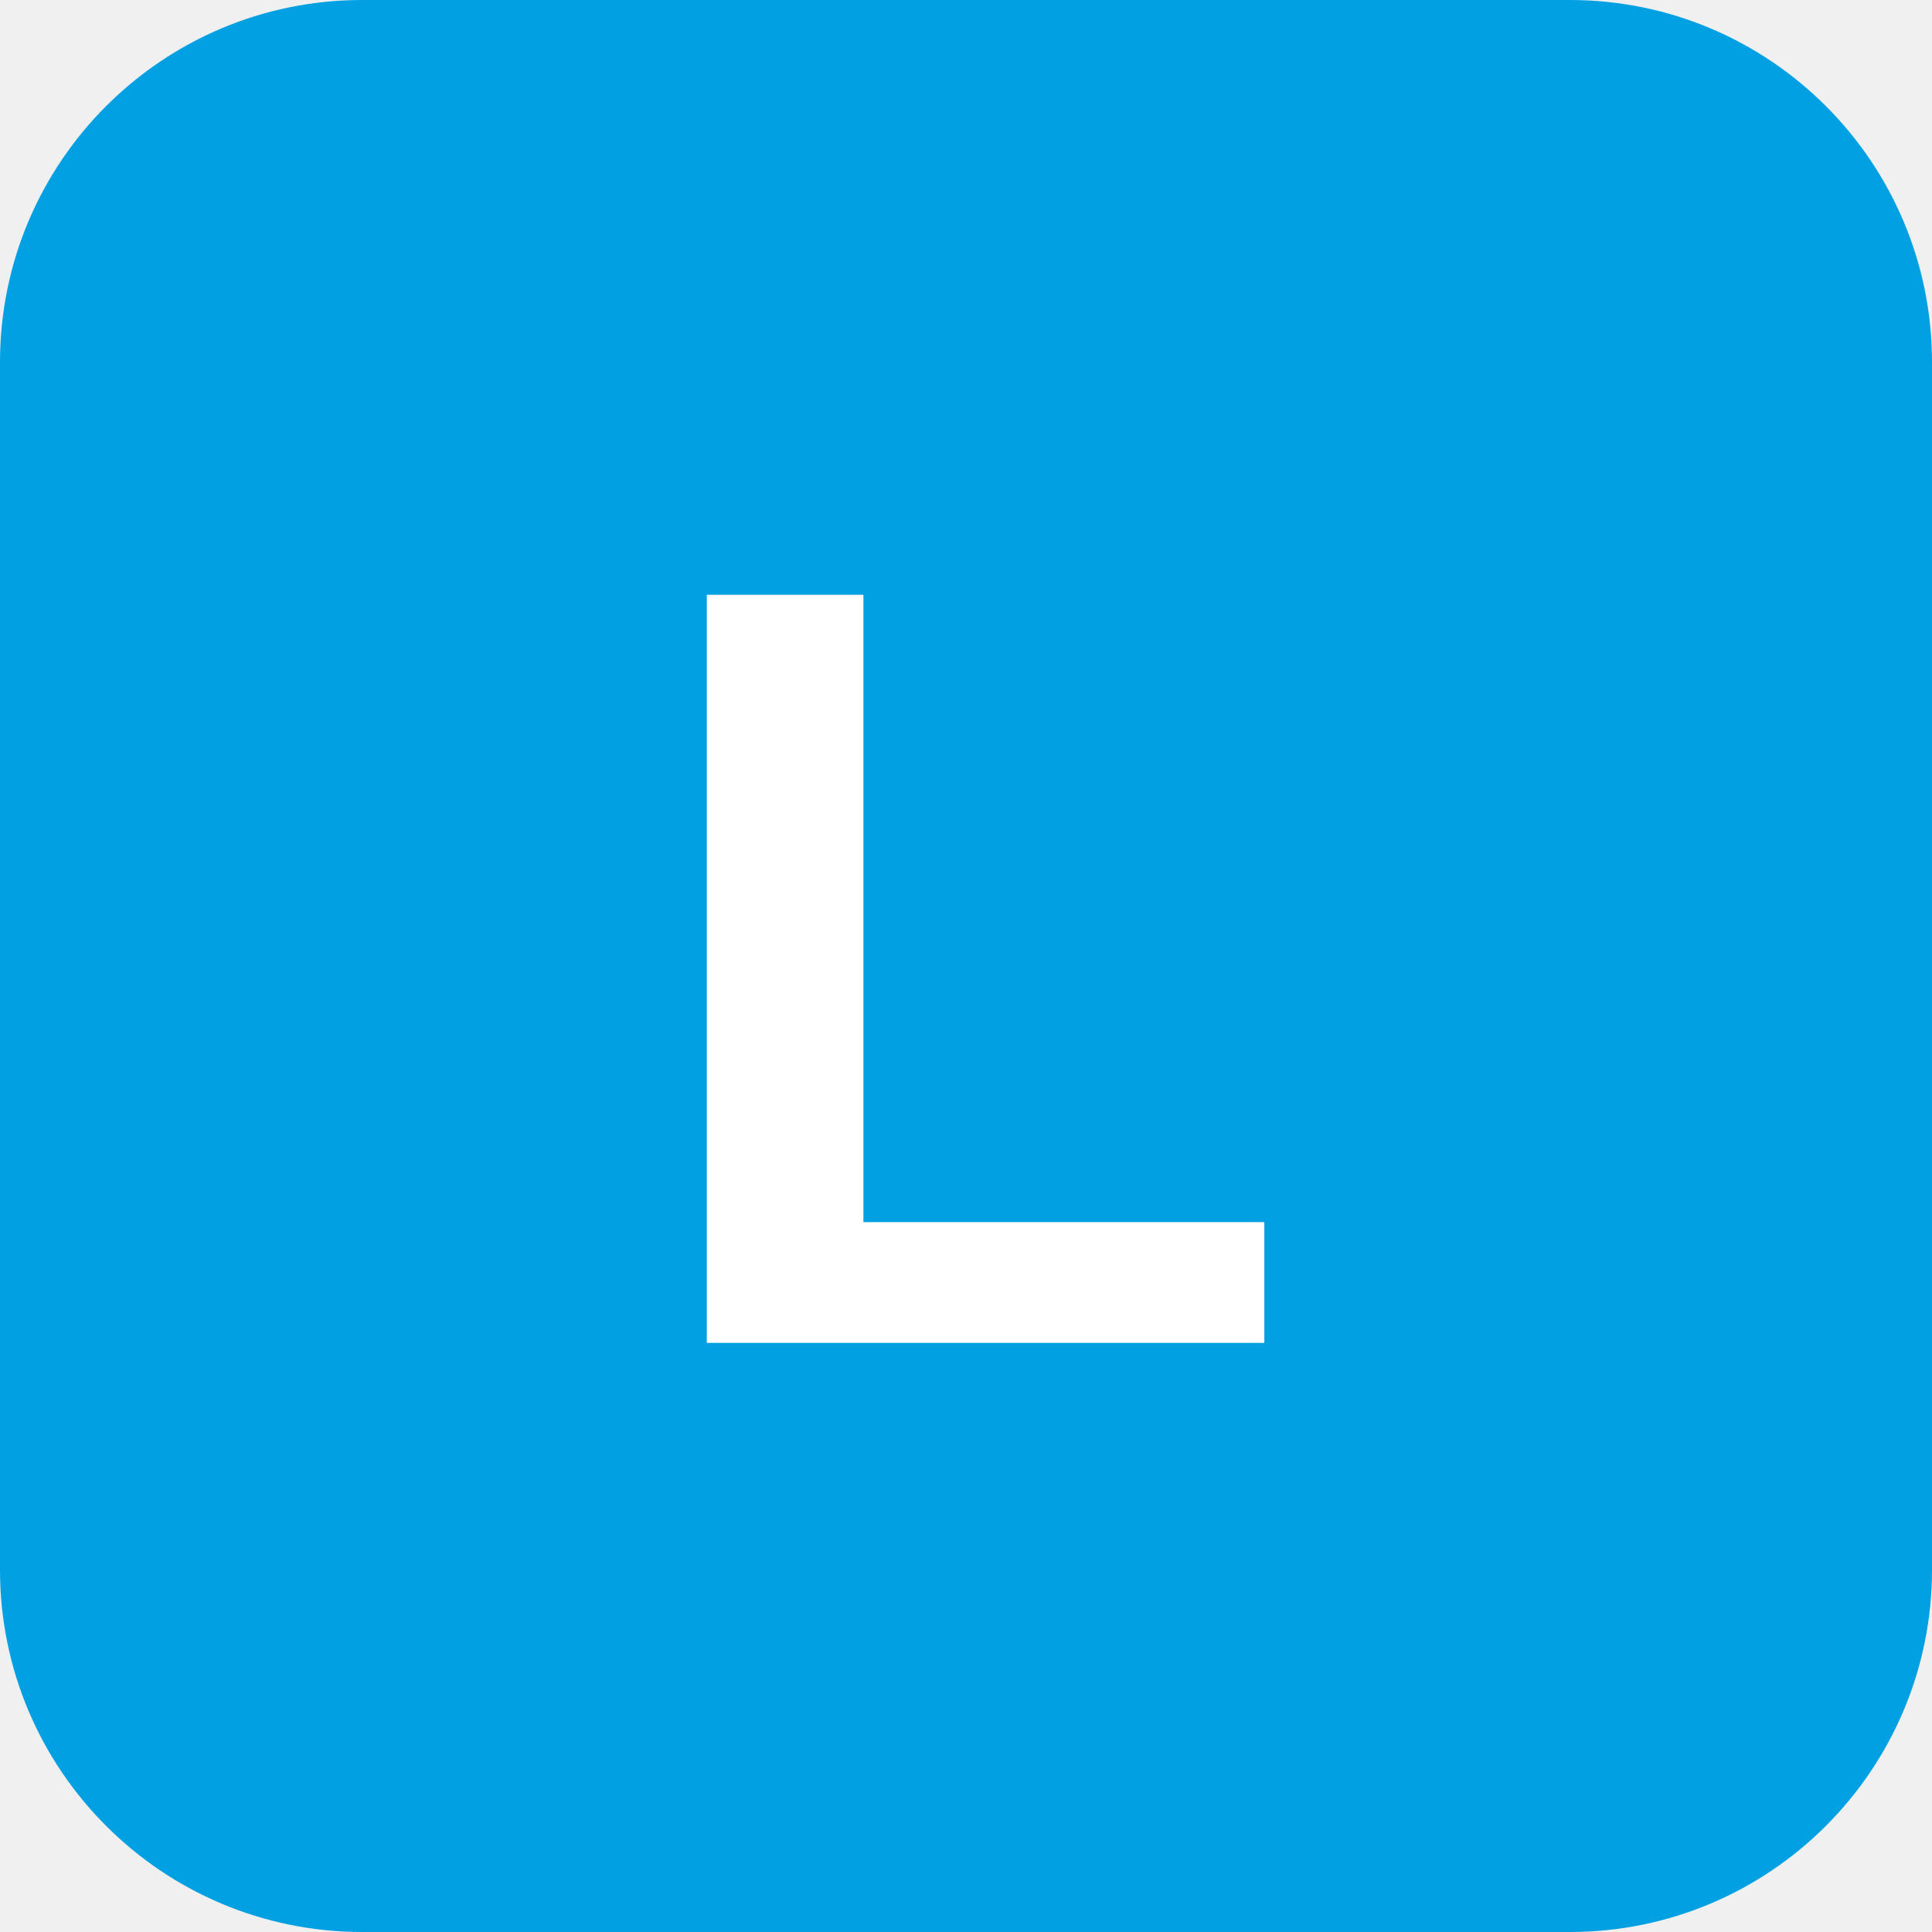
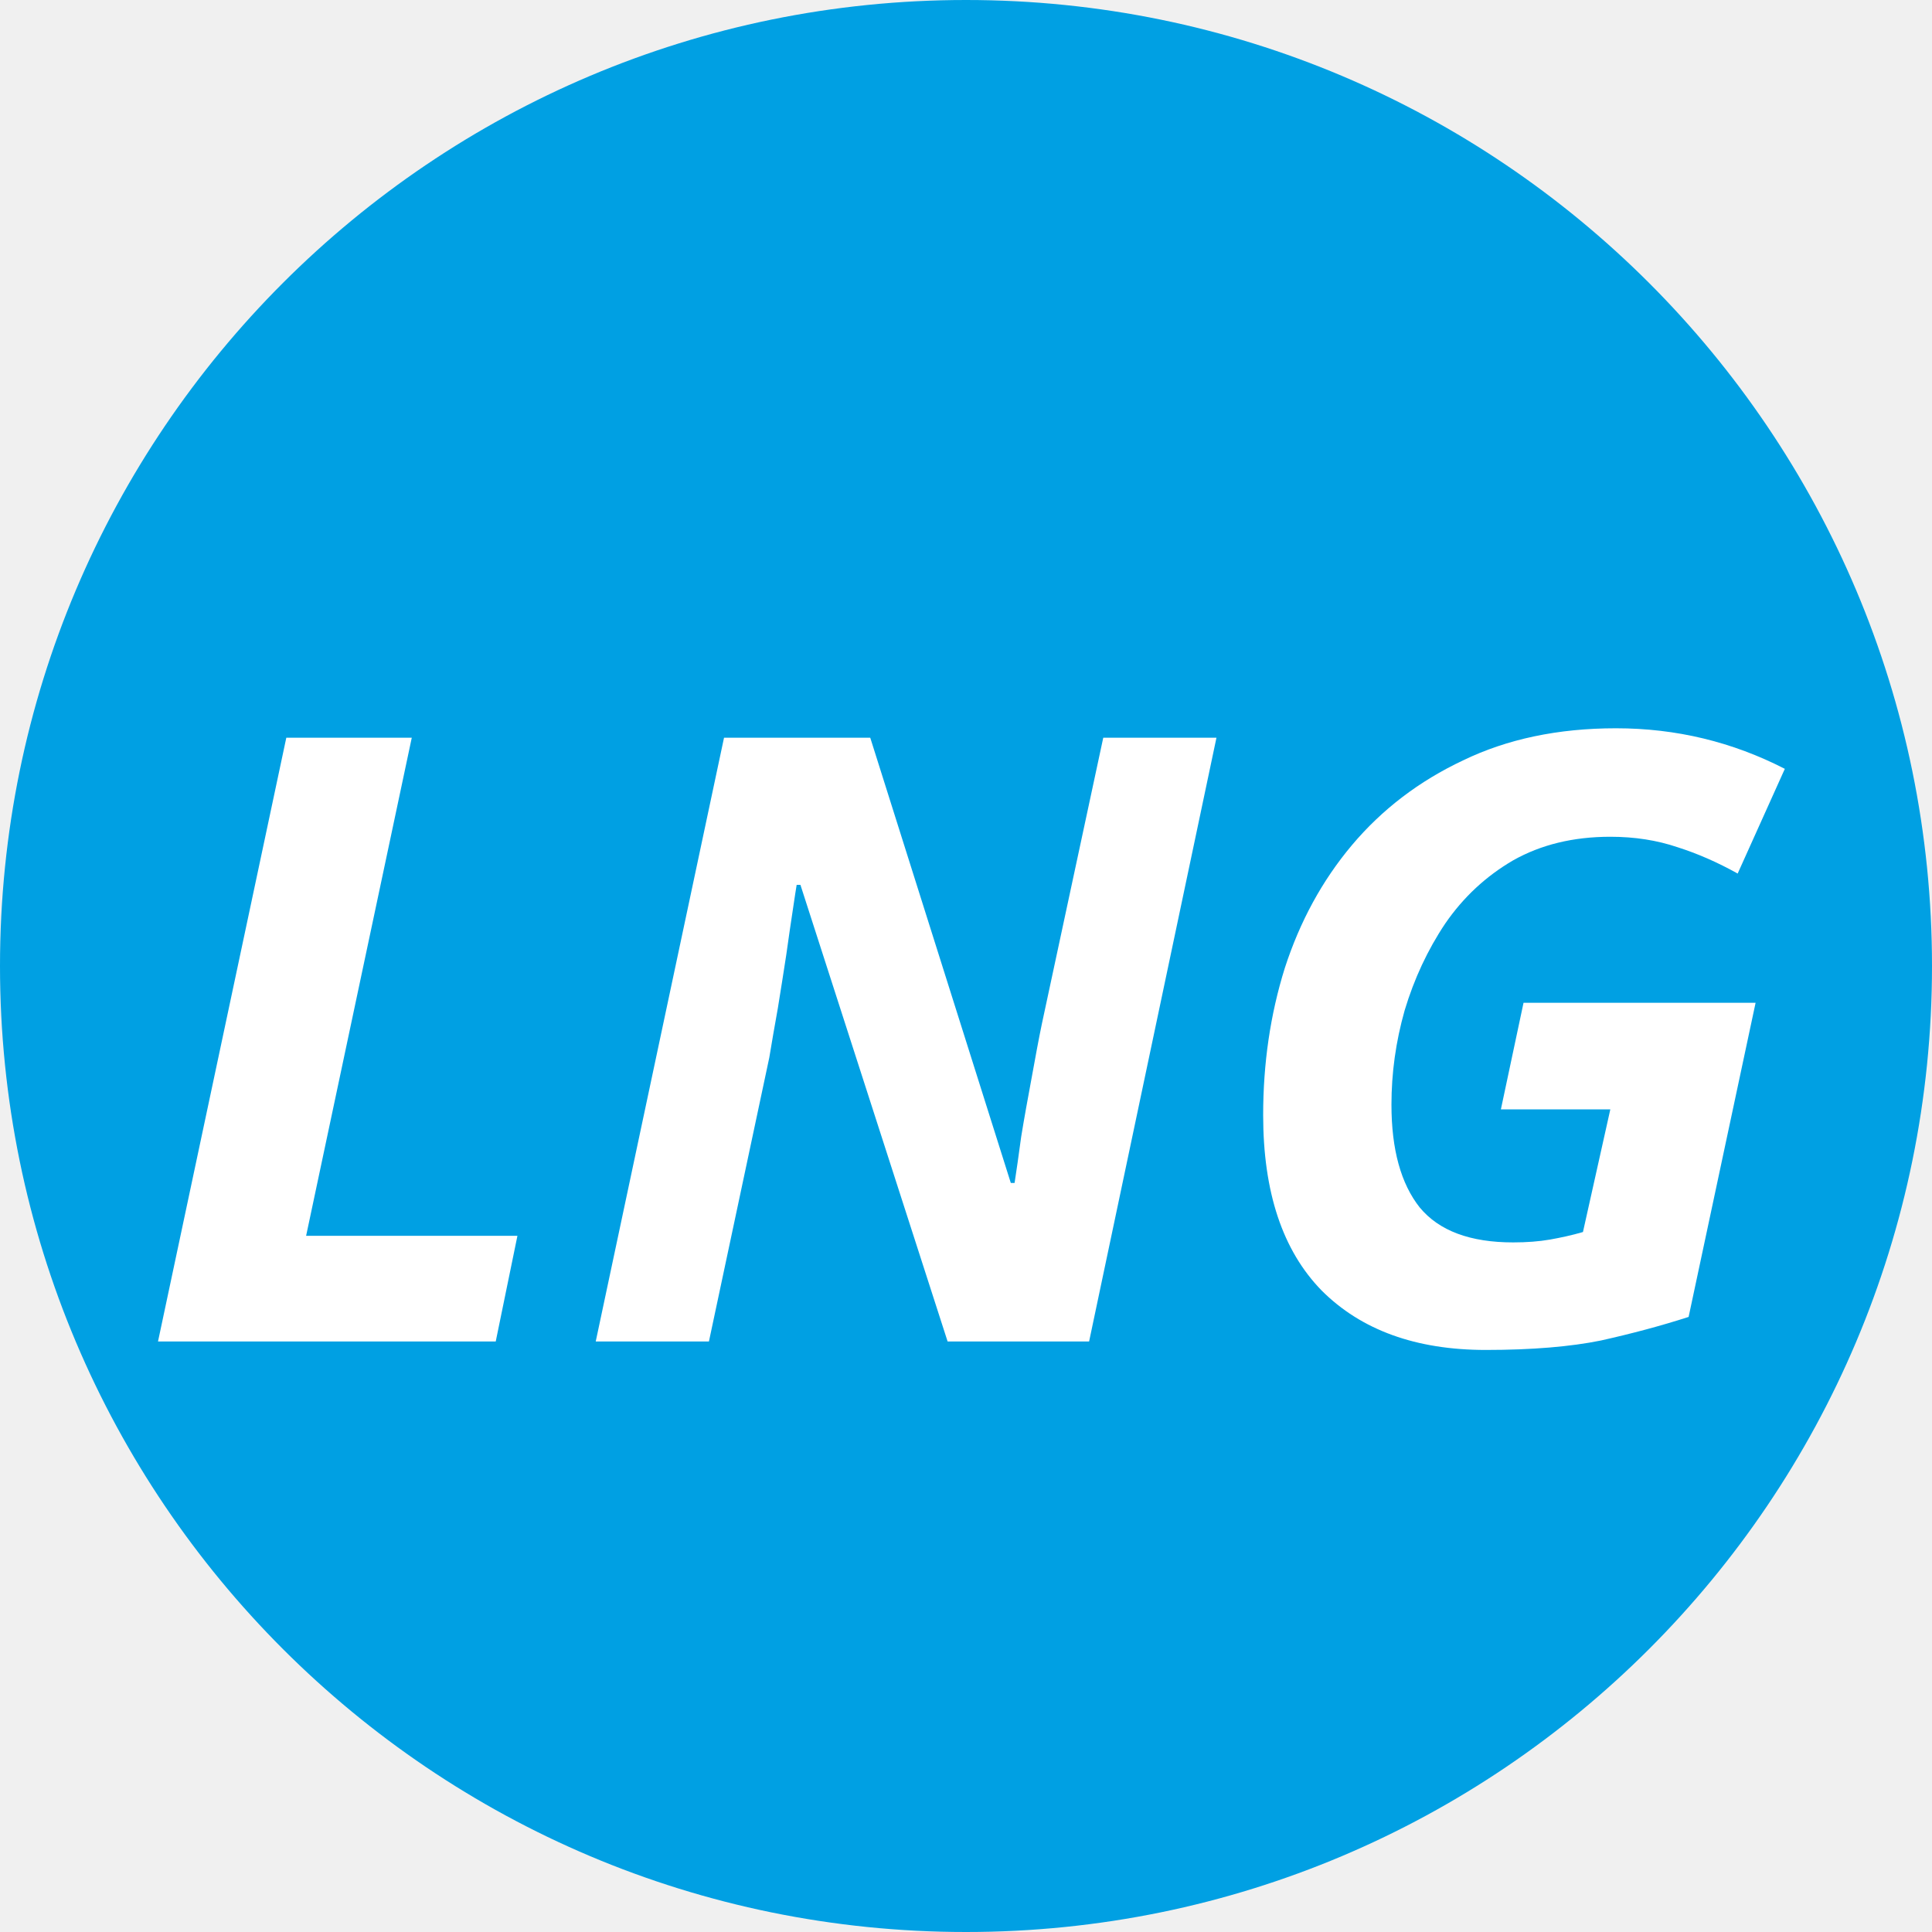
<svg xmlns="http://www.w3.org/2000/svg" viewBox="0 0 32 32">
-   <rect width="32" height="32" rx="6" fill="#00A0E3" />
-   <text x="50%" y="50%" dominant-baseline="central" text-anchor="middle" font-family="Arial" font-weight="bold" font-size="18" fill="white">L</text>
+   <circle cx="16" cy="16" r="16" fill="#00A0E3" />
+   <text x="50%" y="54%" dominant-baseline="middle" text-anchor="middle" font-family="Arial Black" font-weight="900" font-style="italic" font-size="14" fill="white">LNG</text>
</svg>
